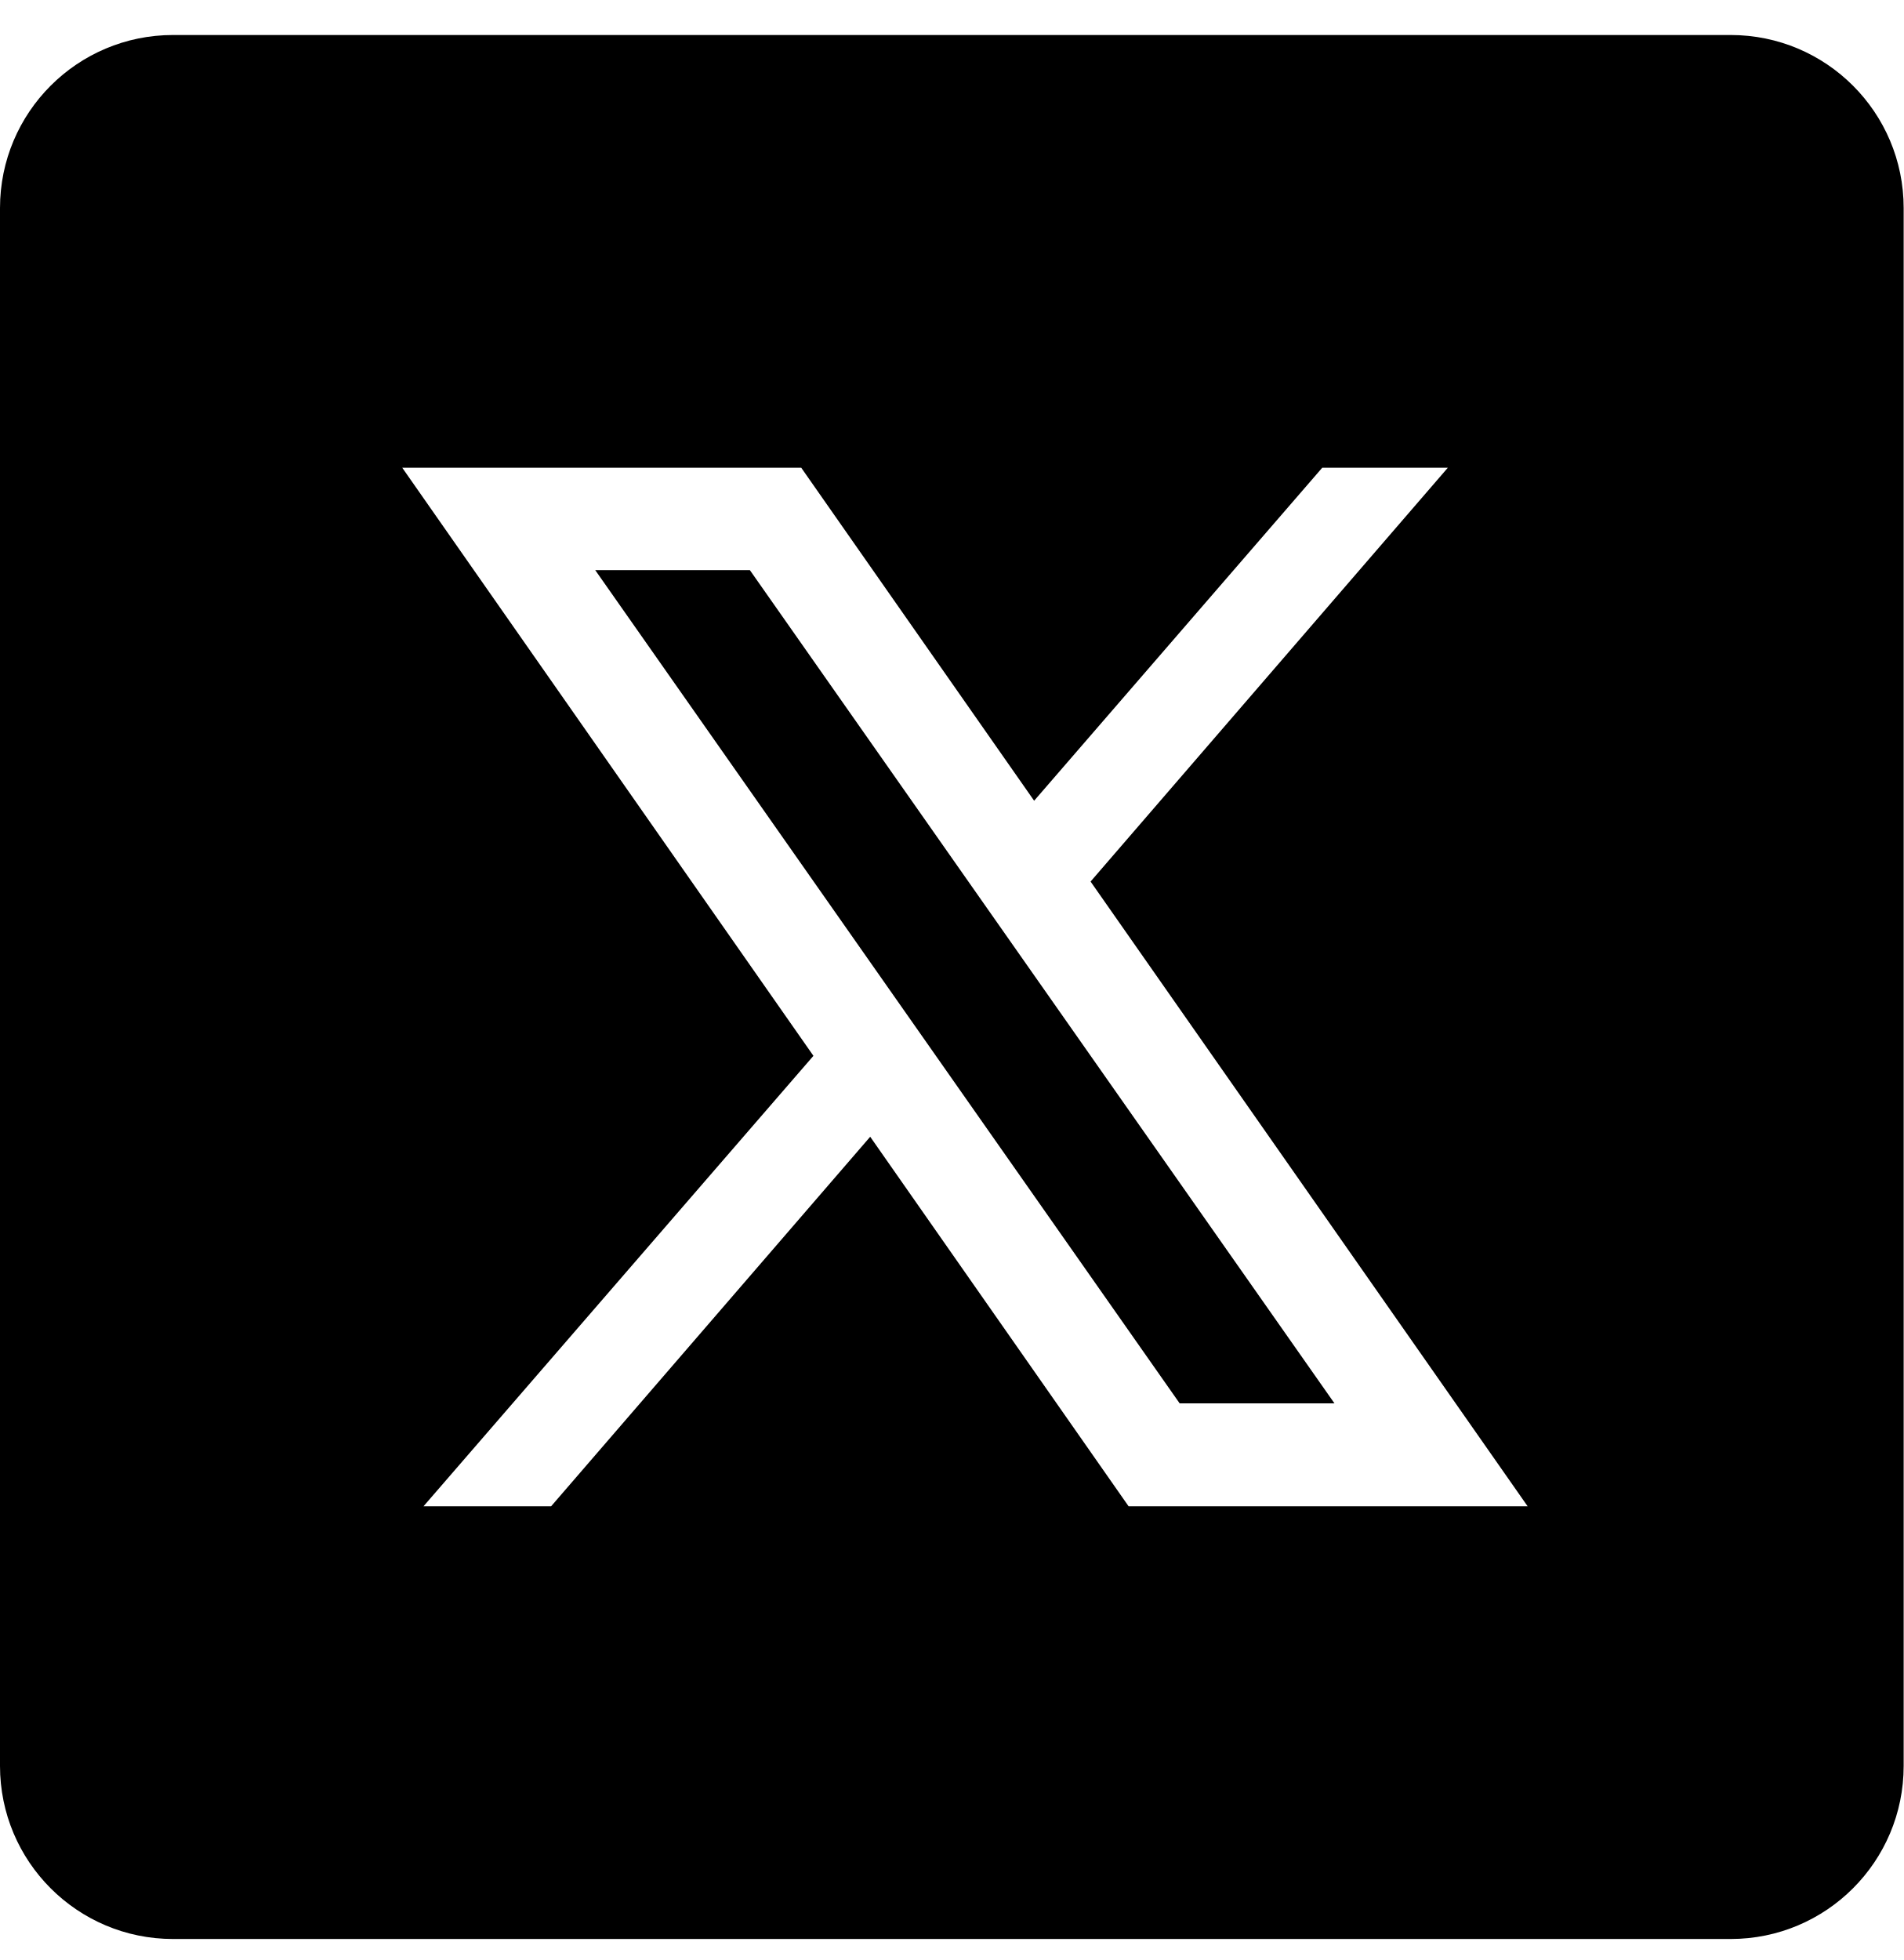
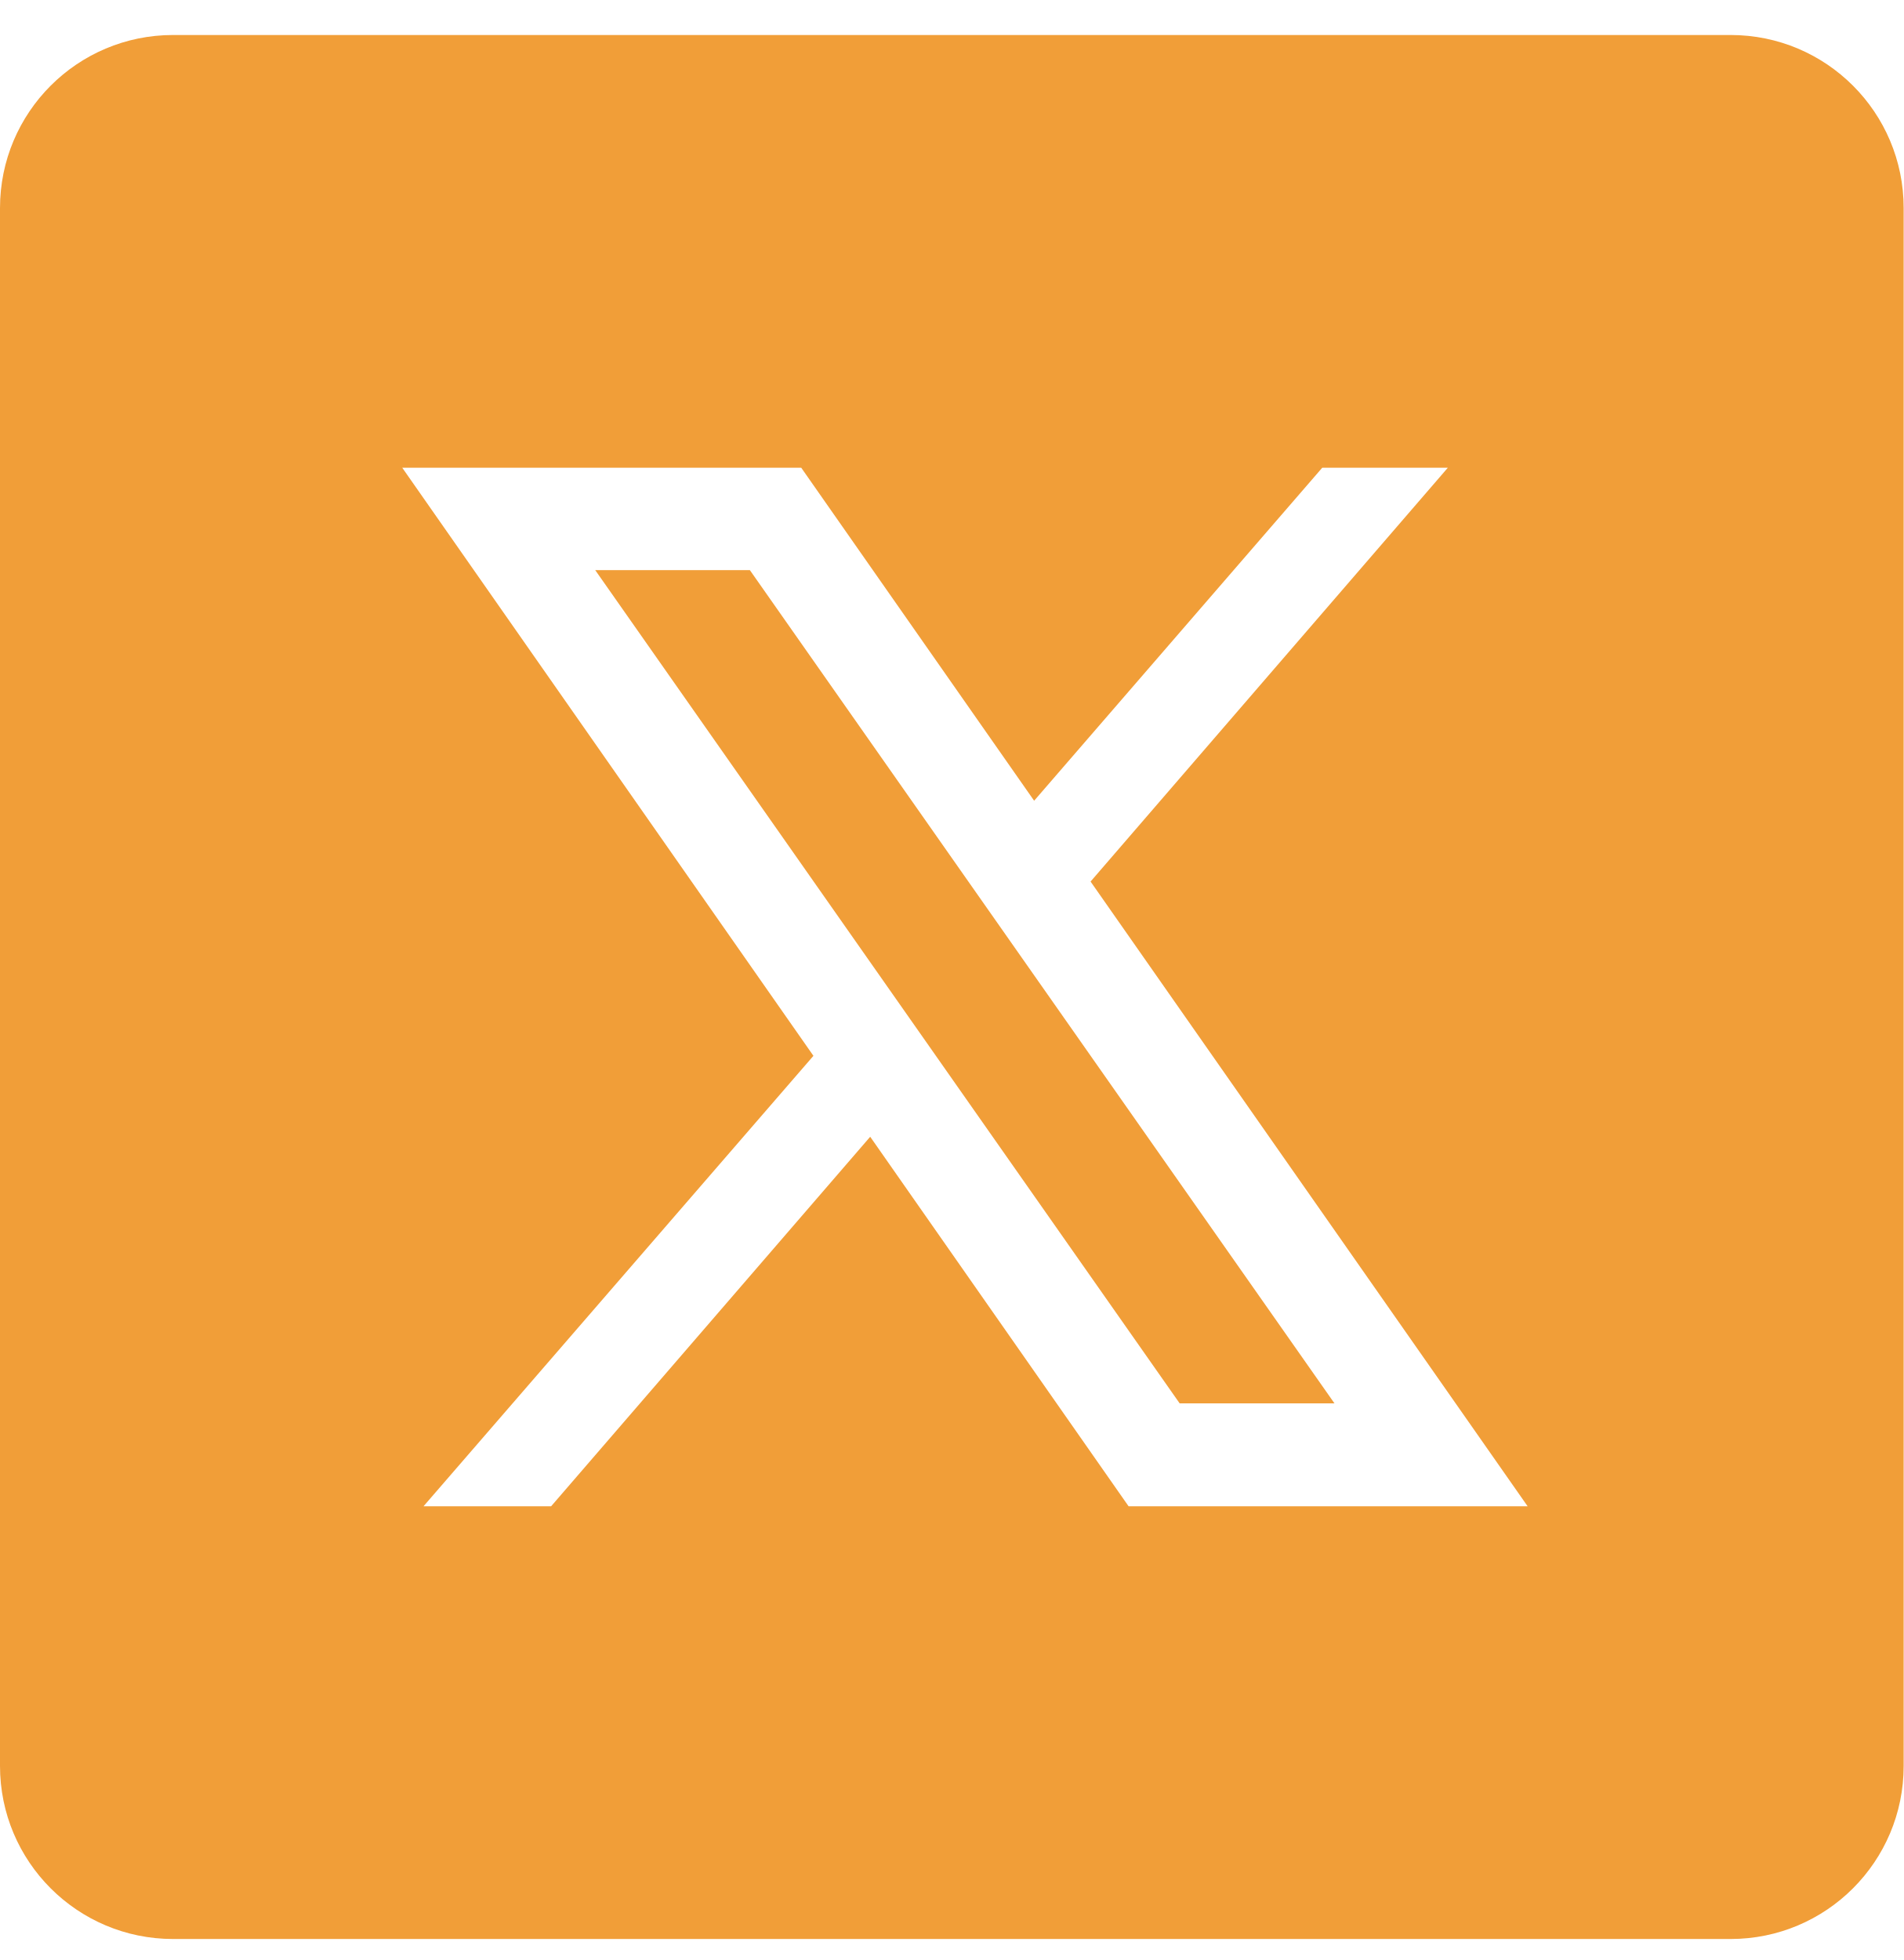
<svg xmlns="http://www.w3.org/2000/svg" width="34" height="35" viewBox="0 0 34 35" fill="none">
-   <path d="M3.091 0.625C1.383 0.625 0 2.008 0 3.716V31.534C0 33.242 1.383 34.625 3.091 34.625H30.909C32.617 34.625 34 33.242 34 31.534V3.716C34 2.008 32.617 0.625 30.909 0.625H3.091ZM7.184 8.352H14.31L18.47 14.299L23.616 8.352H25.859L19.478 15.742L27.284 26.898H20.157L15.542 20.299L9.843 26.898H7.564L14.528 18.854L7.184 8.352ZM10.631 10.181L21.069 25.06H23.834L13.393 10.181H10.631Z" fill="black" />
+   <path d="M3.091 0.625C1.383 0.625 0 2.008 0 3.716V31.534C0 33.242 1.383 34.625 3.091 34.625H30.909C32.617 34.625 34 33.242 34 31.534V3.716C34 2.008 32.617 0.625 30.909 0.625H3.091ZM7.184 8.352H14.31L18.47 14.299L23.616 8.352H25.859L19.478 15.742L27.284 26.898H20.157L15.542 20.299L9.843 26.898H7.564L14.528 18.854L7.184 8.352ZM10.631 10.181L21.069 25.06H23.834L13.393 10.181H10.631Z" fill="#f19e38" />
</svg>
